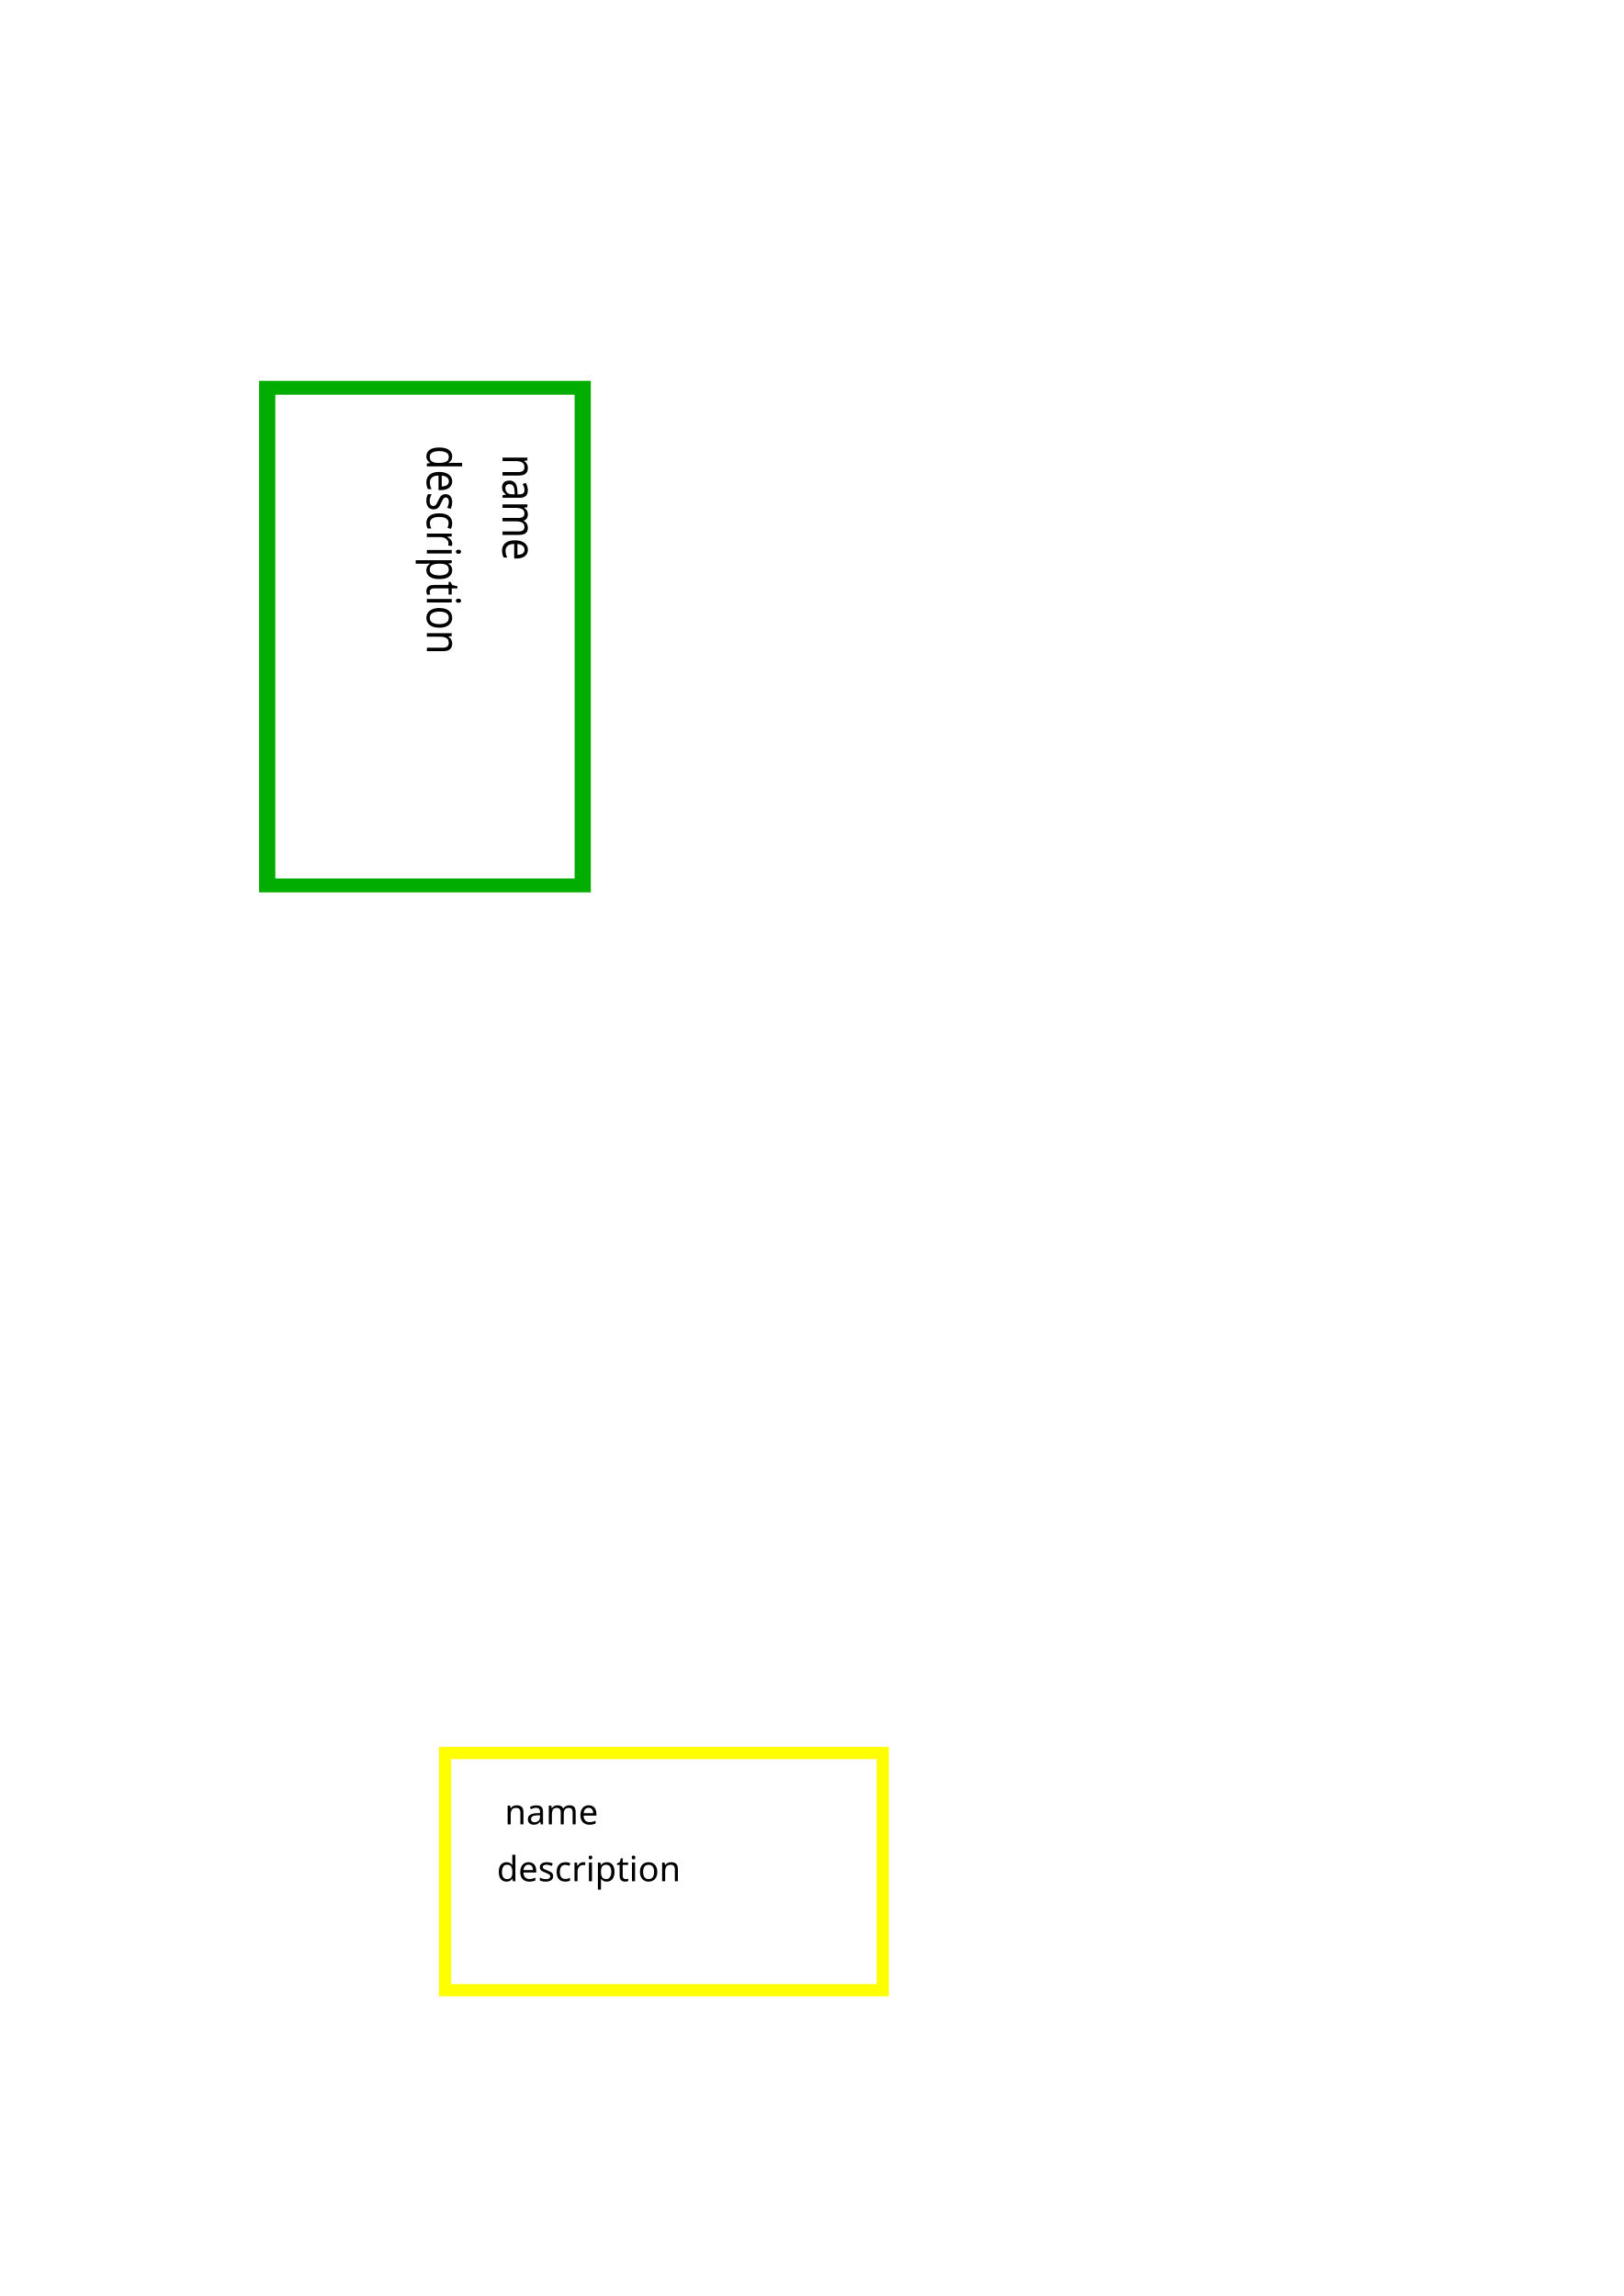
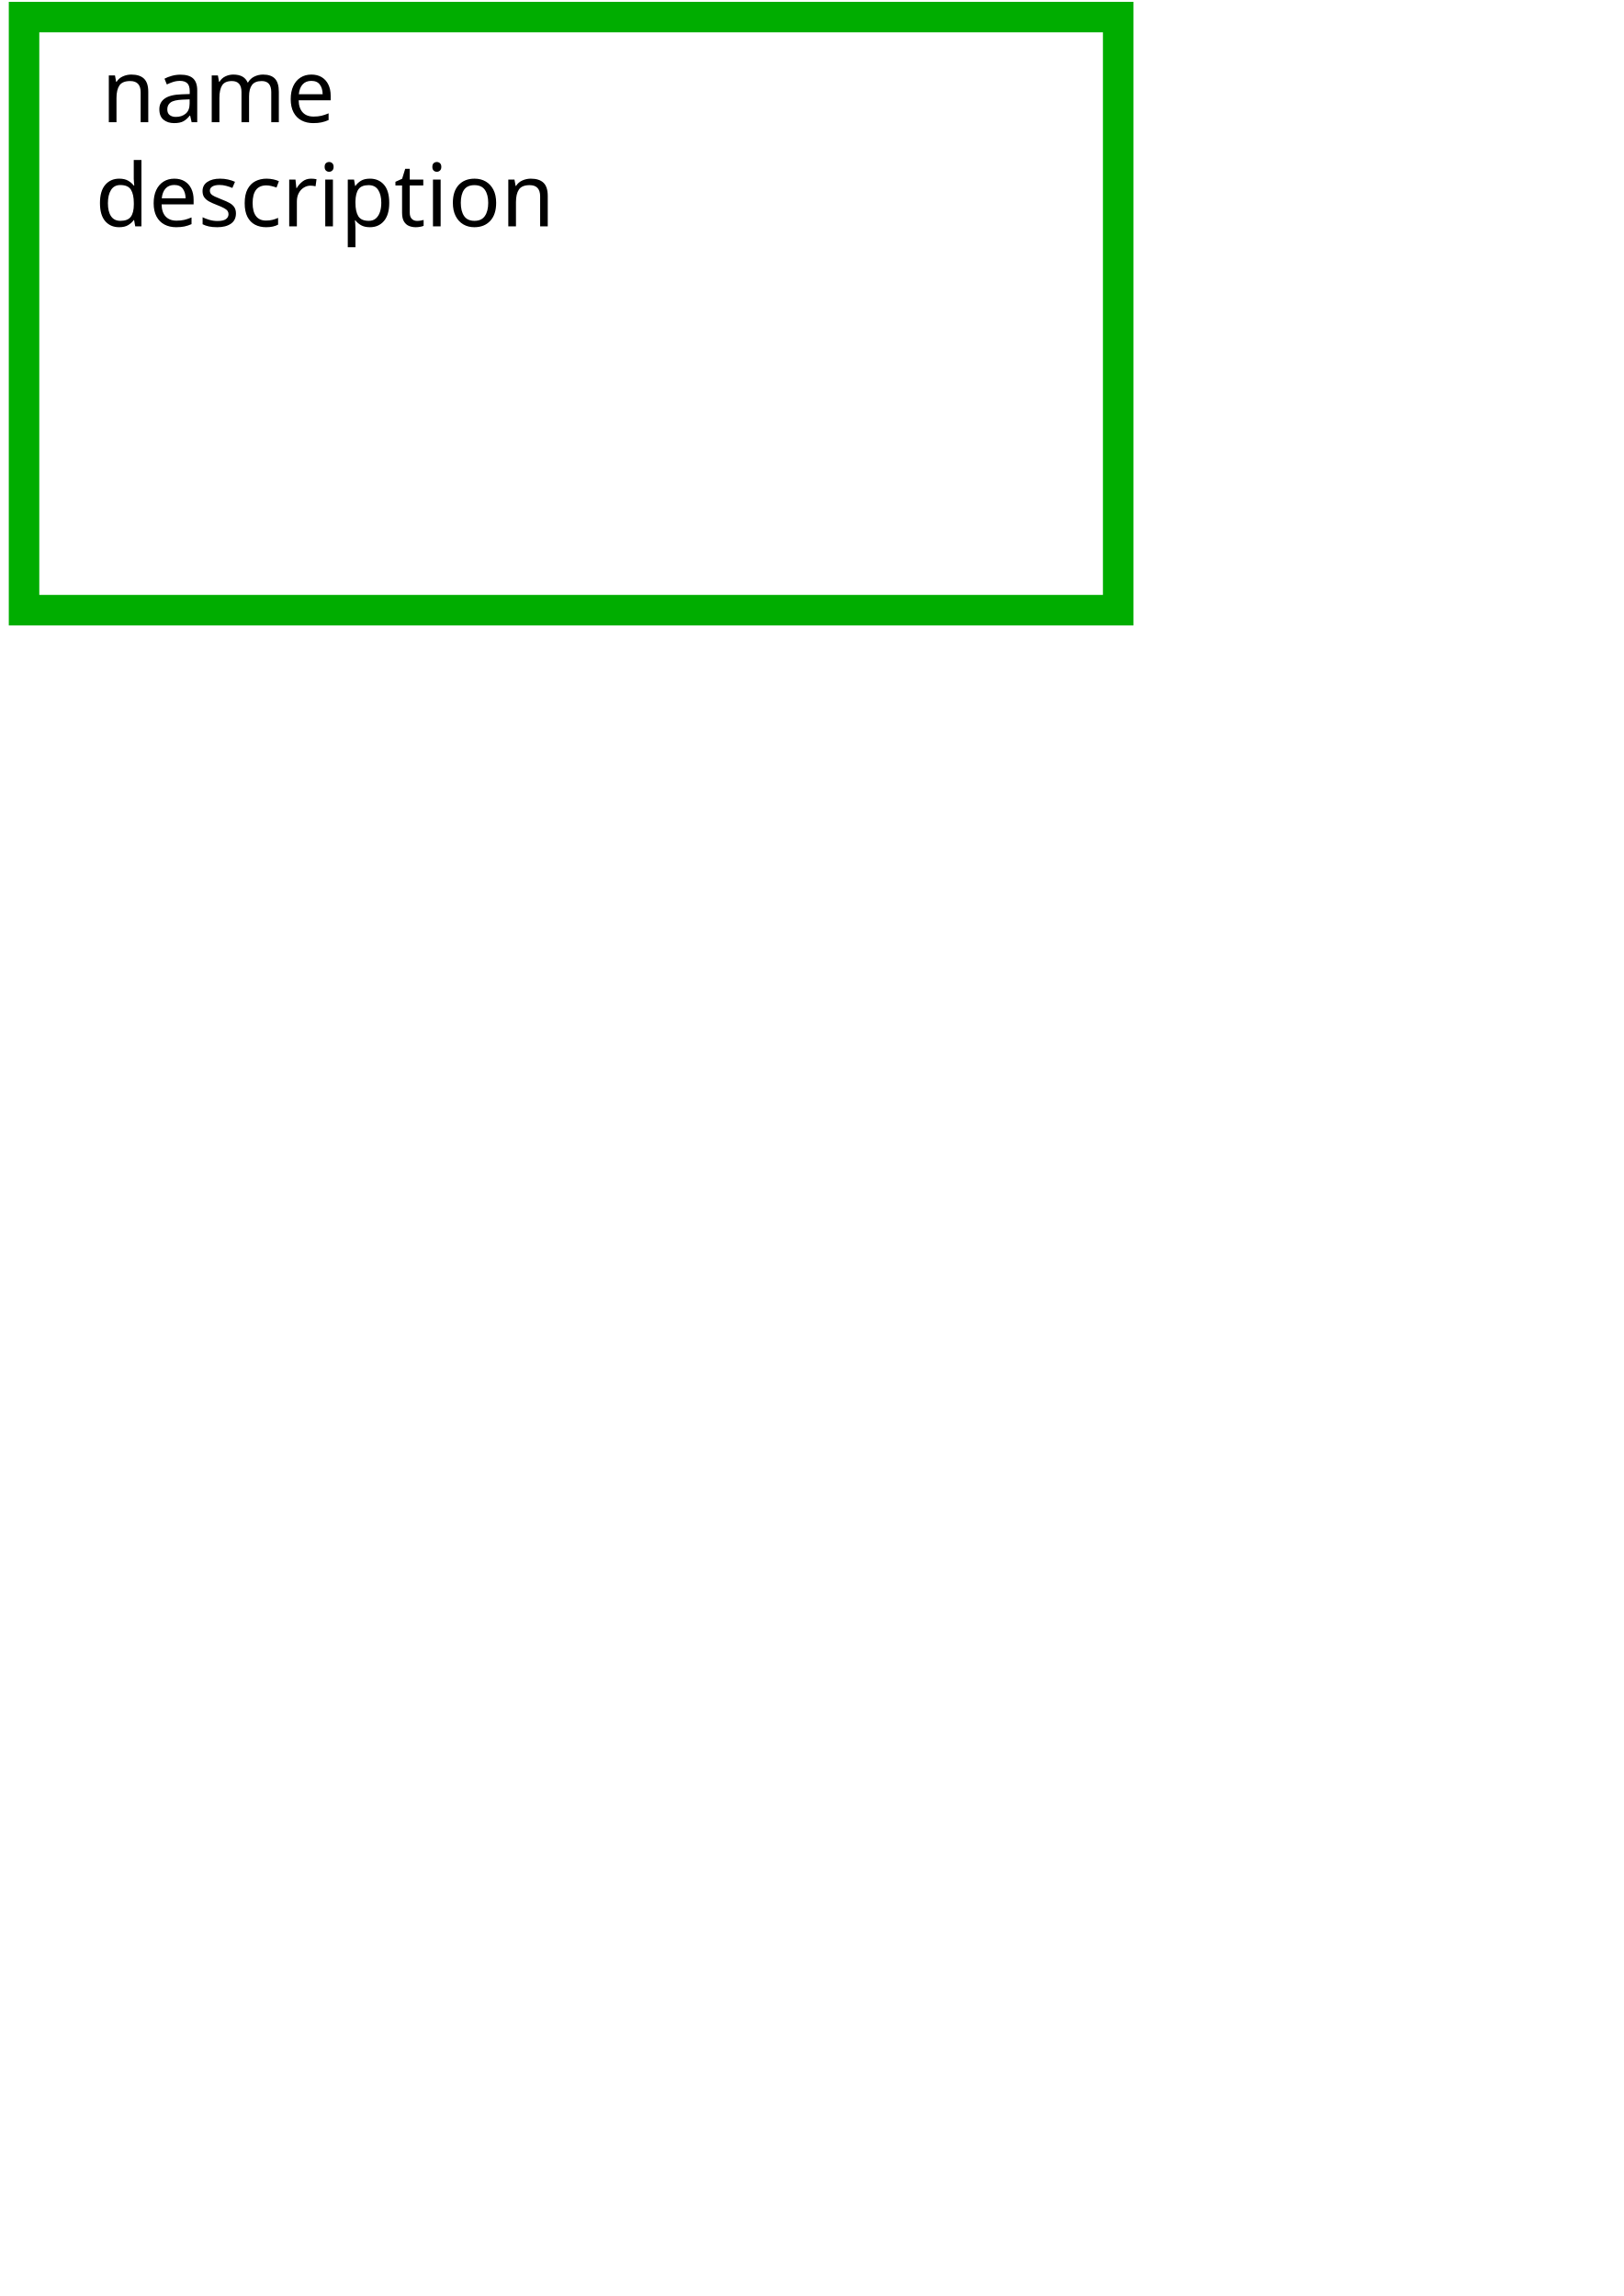
<svg xmlns="http://www.w3.org/2000/svg" version="1.1" width="744.094" height="1052.362" id="svg2">
  <defs id="defs4" />
-   <g id="box" transform="translate(200,800) scale(0.4)">
-     <g transform="translate(-73.23944,-67.60563)" id="g3021">
-       <rect width="501.408" height="271.831" x="83.099" y="76.306" id="rect2987" style="fill:none;stroke:yellow;stroke-width:13.973;stroke-linecap:square;stroke-linejoin:miter;stroke-miterlimit:4;stroke-opacity:1;stroke-dasharray:none" />
-       <text x="151.429" y="158.076" id="name" xml:space="preserve" style="font-size:40px;font-style:normal;font-weight:normal;line-height:125%;letter-spacing:0px;word-spacing:0px;fill:#000000;fill-opacity:1;stroke:none;font-family:Sans">
-         <tspan x="151.429" y="158.076" id="tspan2989">name</tspan>
-       </text>
-       <text x="142.49" y="223.28" id="description" xml:space="preserve" style="font-size:40px;font-style:normal;font-weight:normal;line-height:125%;letter-spacing:0px;word-spacing:0px;fill:#000000;fill-opacity:1;stroke:none;font-family:Sans">
-         <tspan x="142.49" y="223.28" id="tspan2989-4">description</tspan>
-       </text>
-     </g>
-   </g>
-   <g transform="matrix(0,0.454914,-0.531935,0,314.3785,139.2925)" id="box">
-     <rect width="501.408" height="271.831" x="84.507" y="88.982" id="rect2987" style="fill:none;stroke:#00ad00;stroke-width:13.973;stroke-linecap:square;stroke-linejoin:miter;stroke-miterlimit:4;stroke-opacity:1;stroke-dasharray:none" />
-     <text x="151.429" y="158.076" id="name" xml:space="preserve" style="font-size:40px;font-style:normal;font-weight:normal;line-height:125%;letter-spacing:0px;word-spacing:0px;fill:#000000;fill-opacity:1;stroke:none;font-family:Sans">
-       <tspan x="151.429" y="158.076" id="tspan2989">name</tspan>
-     </text>
-     <text x="142.49" y="223.28" id="description" xml:space="preserve" style="font-size:40px;font-style:normal;font-weight:normal;line-height:125%;letter-spacing:0px;word-spacing:0px;fill:#000000;fill-opacity:1;stroke:none;font-family:Sans">
-       <tspan x="142.49" y="223.28" id="tspan2989-4">description</tspan>
-     </text>
+   <g id="object">
+     <rect width="501.408" height="271.831" x="11.019" y="7.83" id="border" style="fill:none;stroke:#00ad00;stroke-width:13.973;stroke-linecap:square;stroke-linejoin:miter;stroke-miterlimit:4;stroke-opacity:1;stroke-dasharray:none" />
+     <text x="46.462" y="56.026" id="name" xml:space="preserve" style="font-size:40px;font-style:normal;font-weight:normal;line-height:125%;letter-spacing:0px;word-spacing:0px;fill:#000000;fill-opacity:1;stroke:none;font-family:Sans">name</text>
+     <text x="43.608" y="103.735" id="description" xml:space="preserve" style="font-size:40px;font-style:normal;font-weight:normal;line-height:125%;letter-spacing:0px;word-spacing:0px;fill:#000000;fill-opacity:1;stroke:none;font-family:Sans">description</text>
  </g>
</svg>
